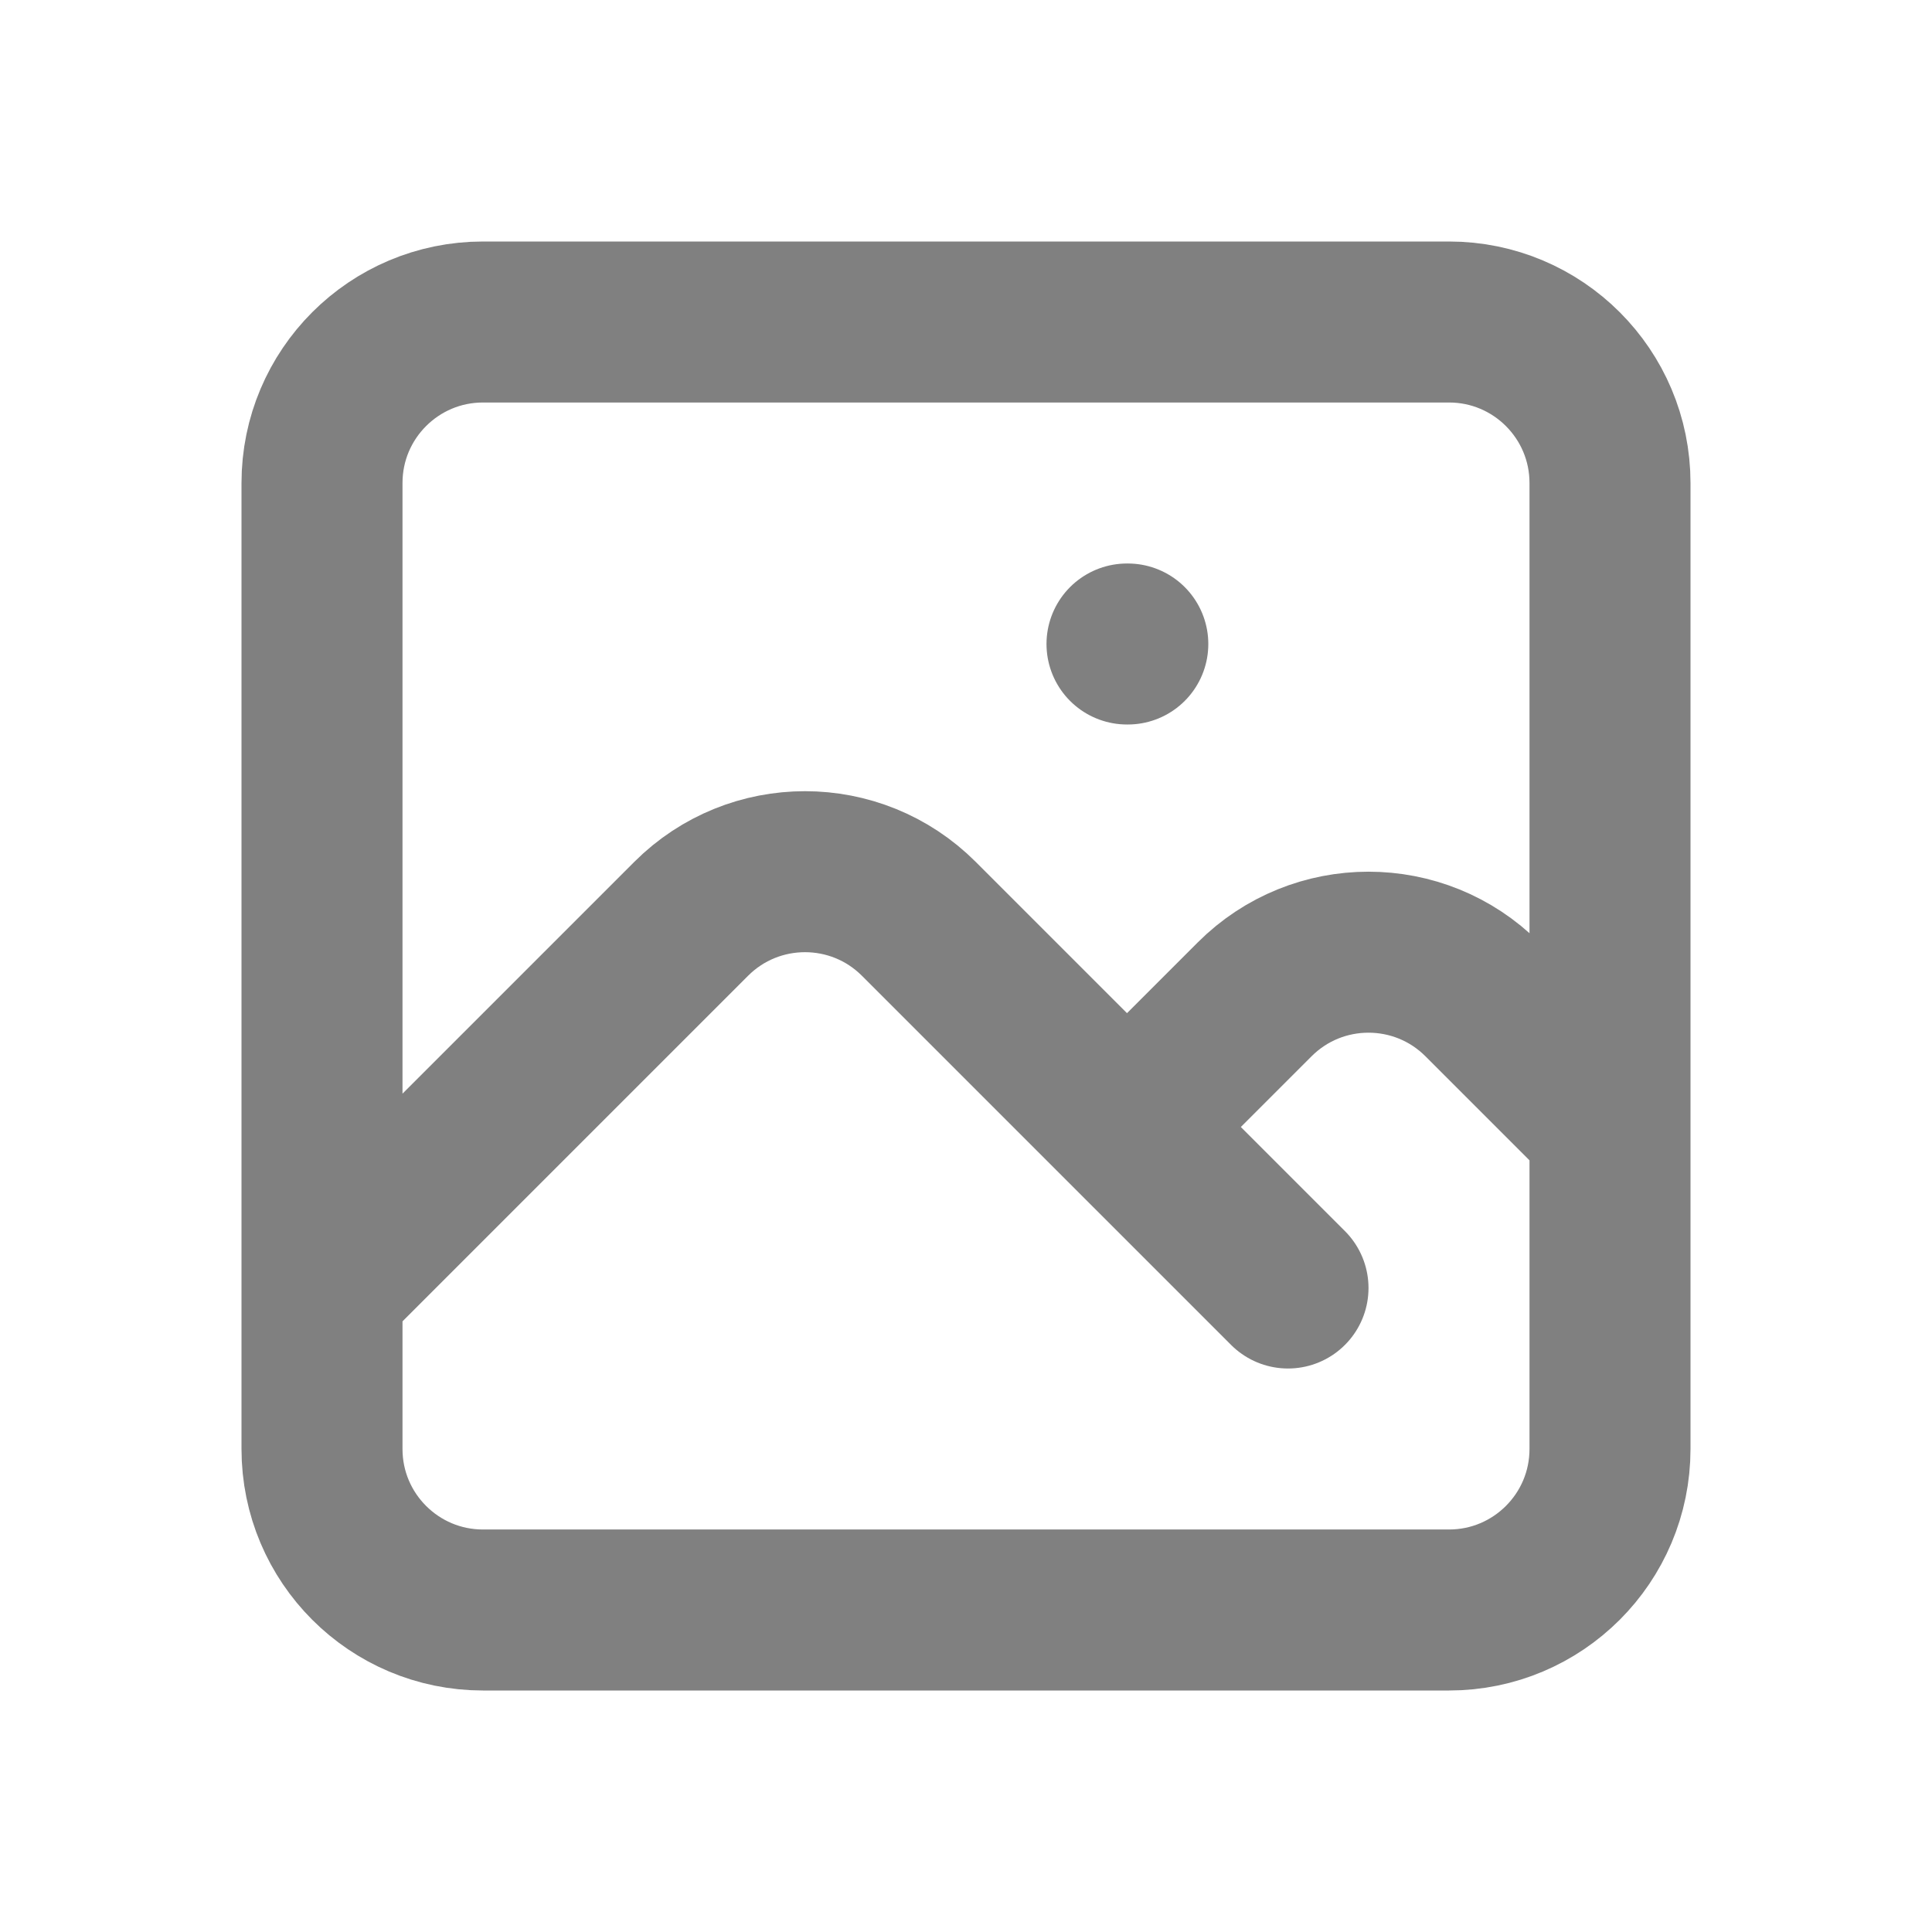
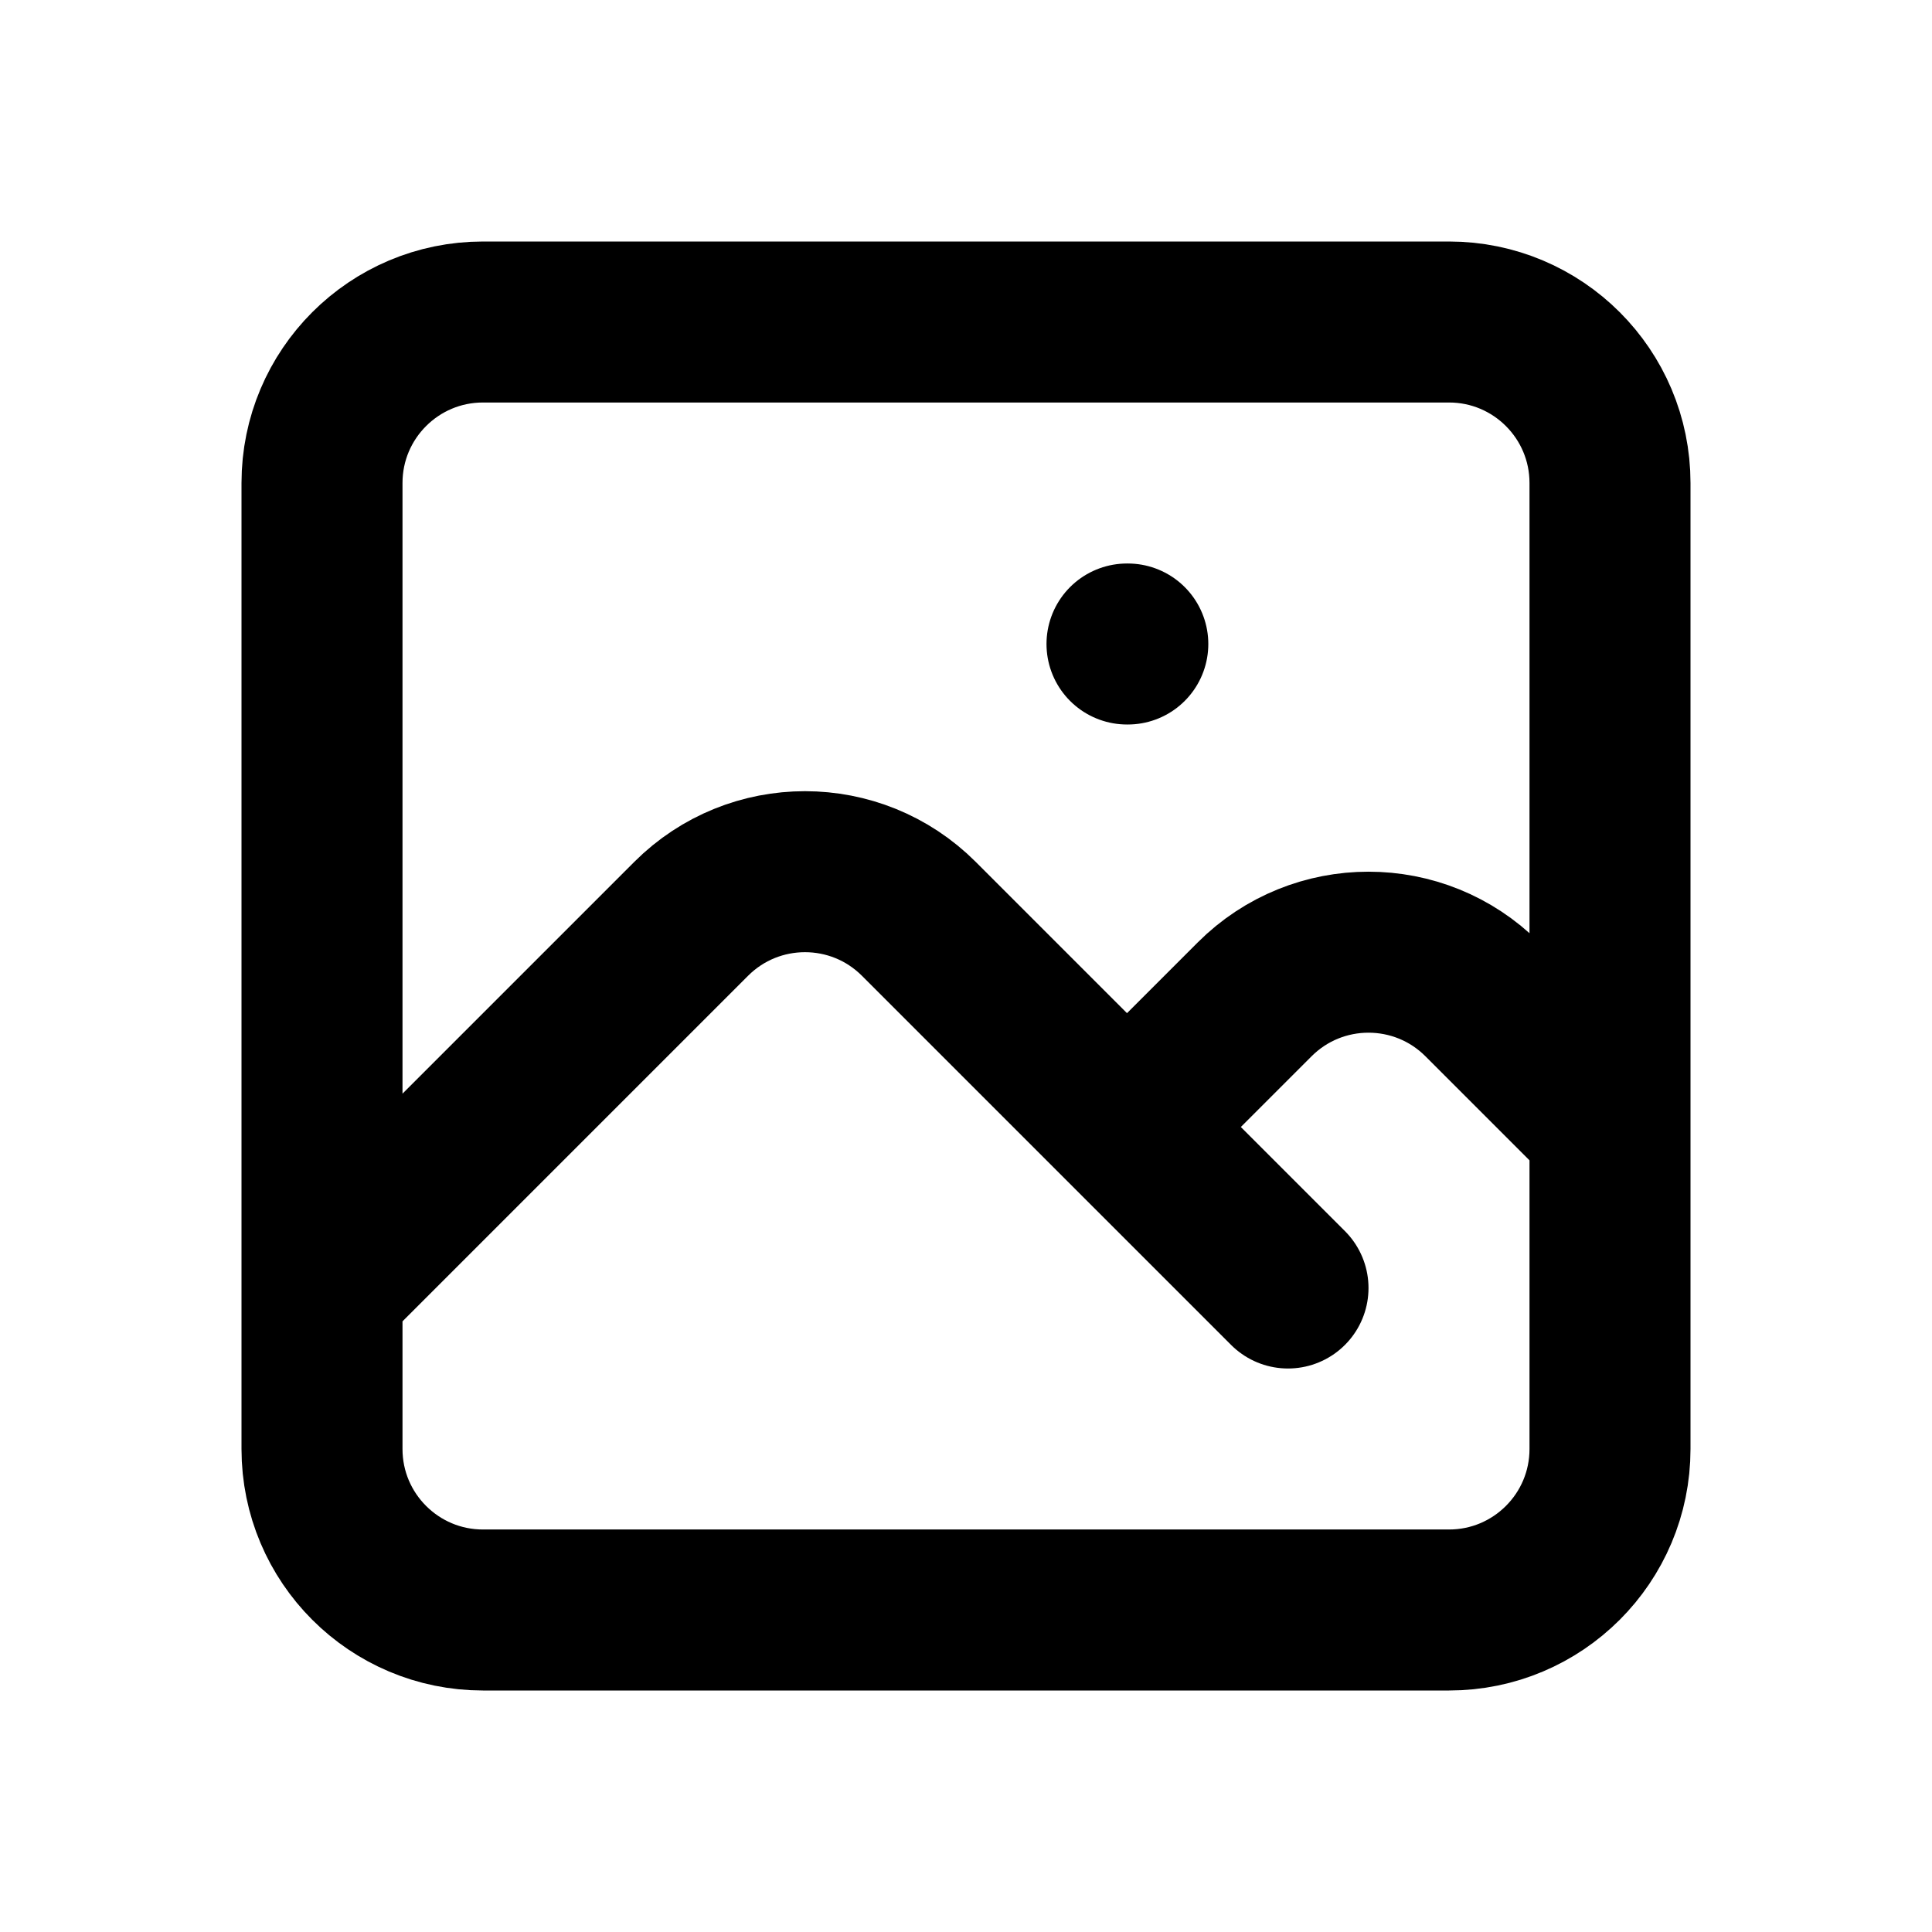
- <svg xmlns="http://www.w3.org/2000/svg" class="h-10 w-10 text-gray-200" fill="none" viewBox="0 0 24 24" stroke="gray">
+ <svg xmlns="http://www.w3.org/2000/svg" class="h-10 w-10 text-gray-200" fill="none" viewBox="0 0 24 24" stroke="currentColor">
  <path stroke-linecap="round" stroke-linejoin="round" stroke-width="2" d="M4 16l4.586-4.586a2 2 0 012.828 0L16 16m-2-2l1.586-1.586a2 2 0 012.828 0L20 14m-6-6h.01M6 20h12a2 2 0 002-2V6a2 2 0 00-2-2H6a2 2 0 00-2 2v12a2 2 0 002 2z" />
</svg>
